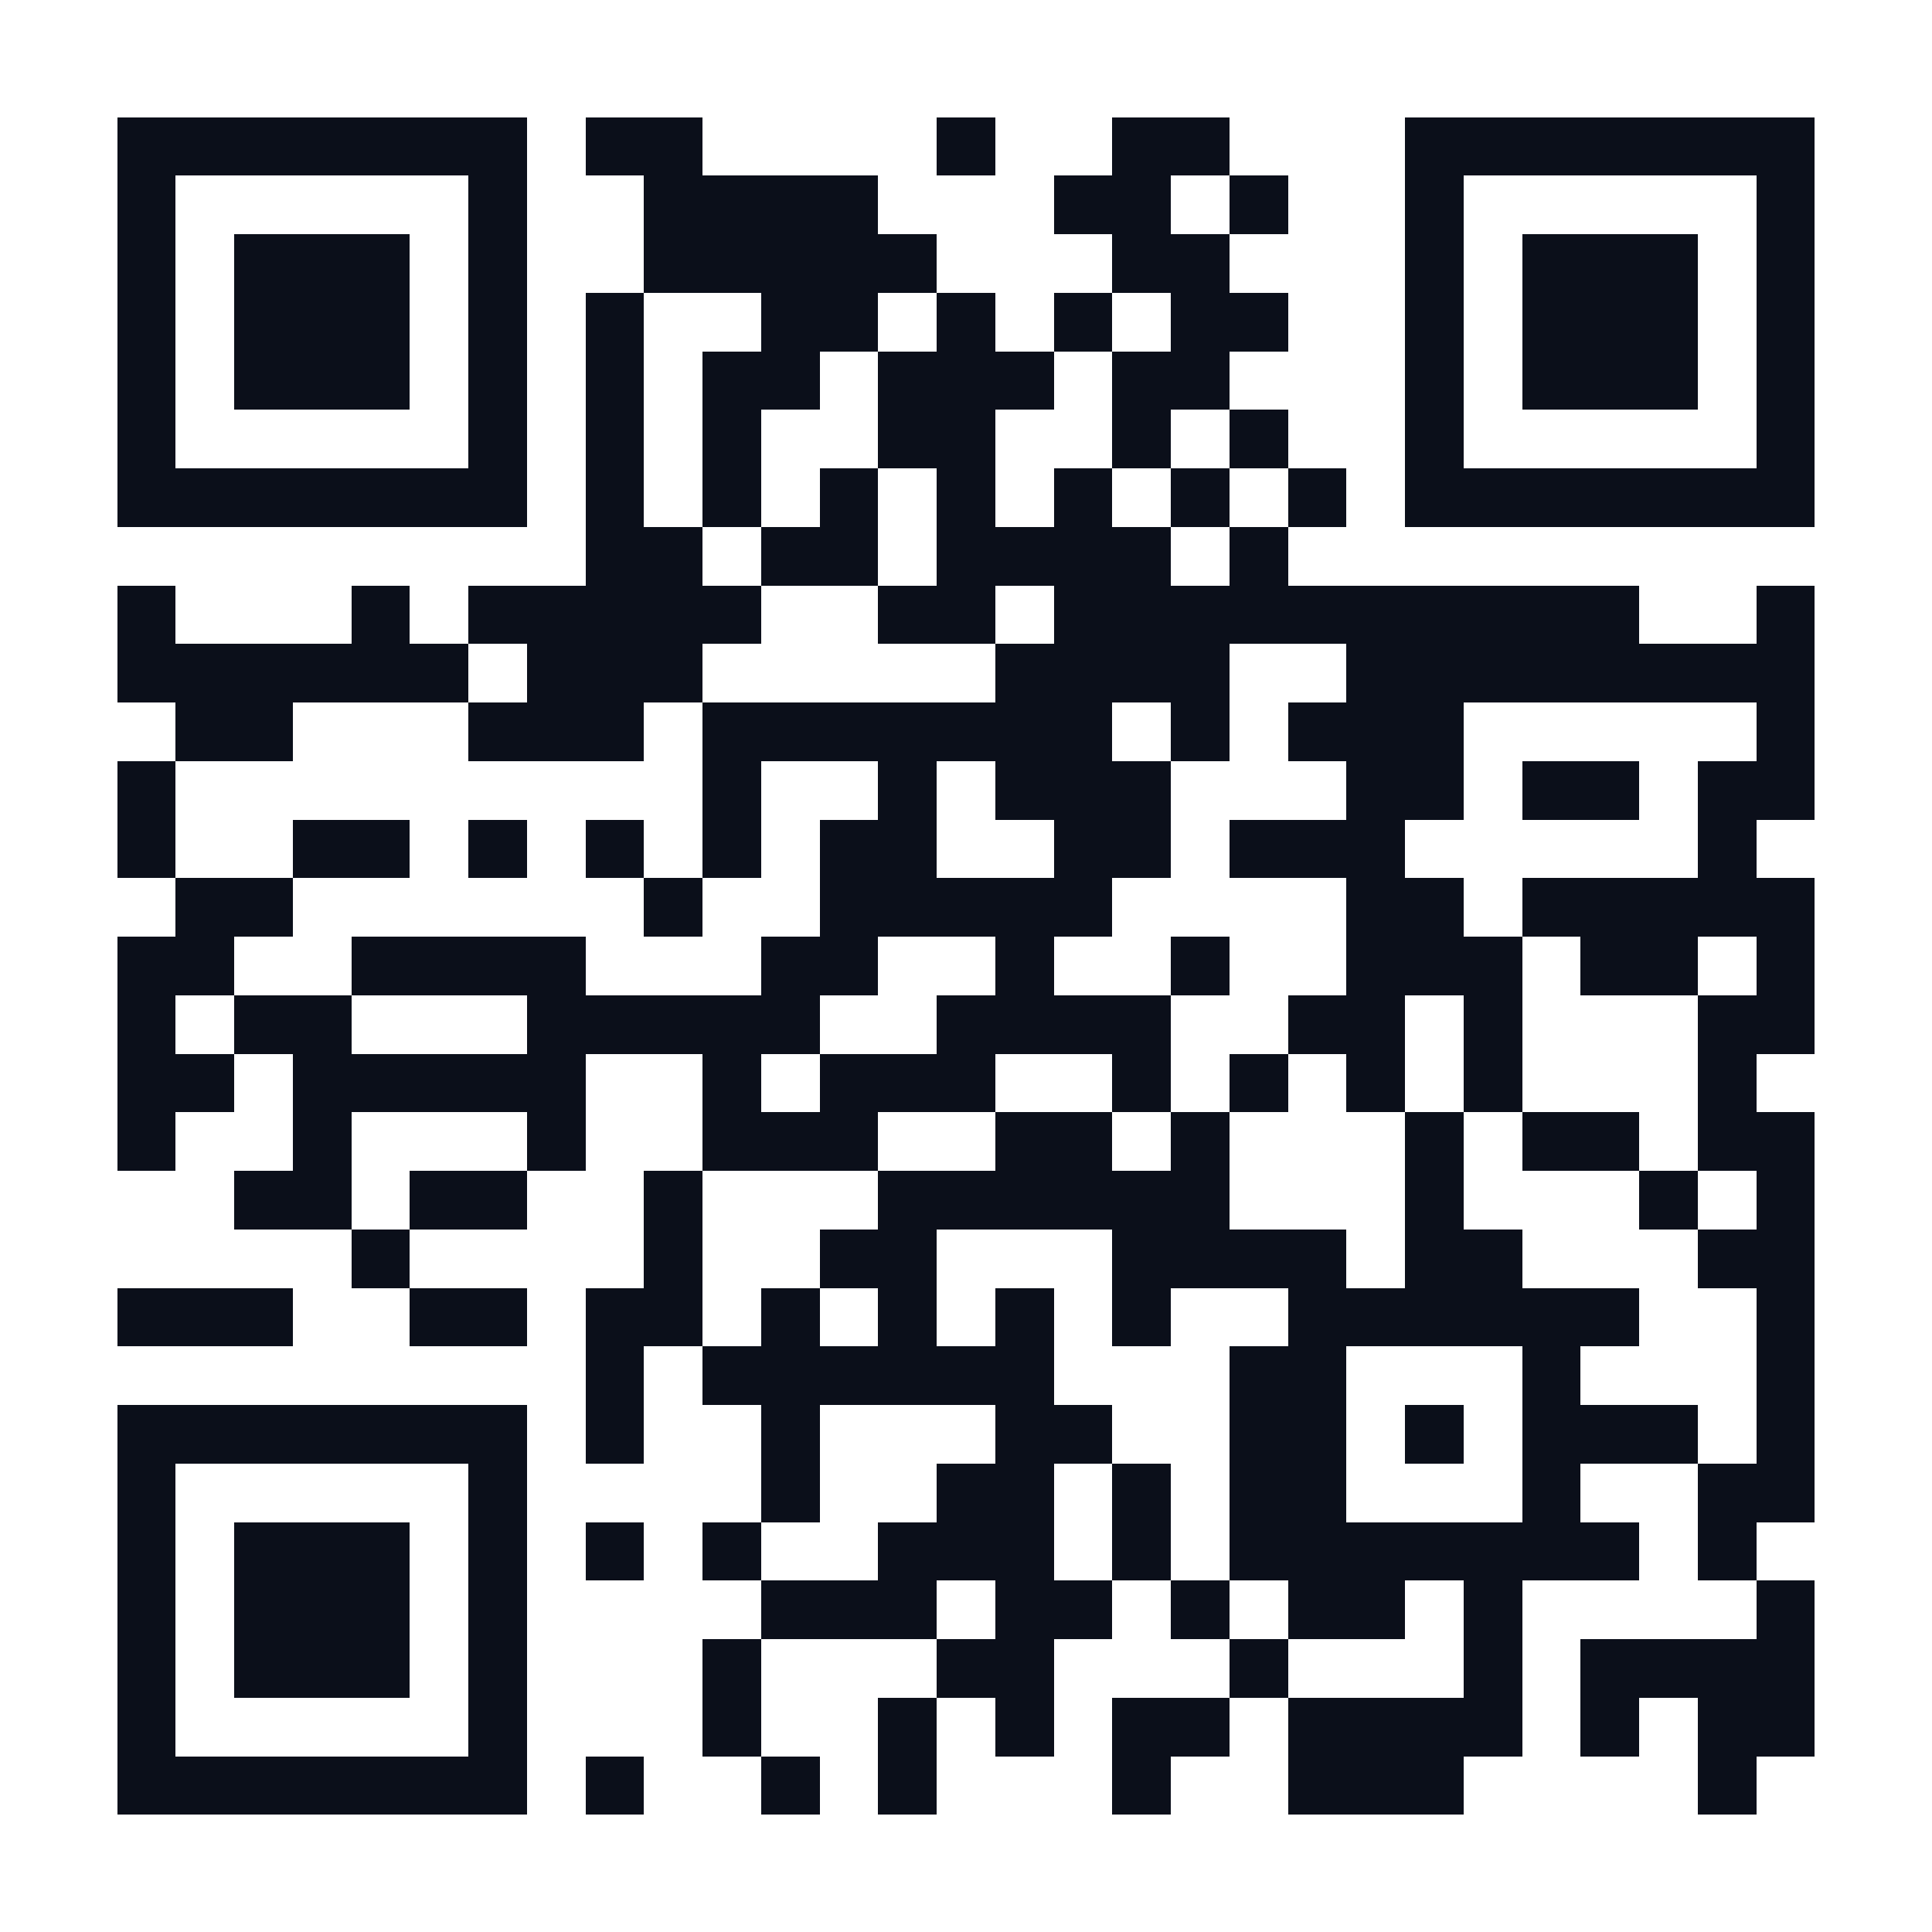
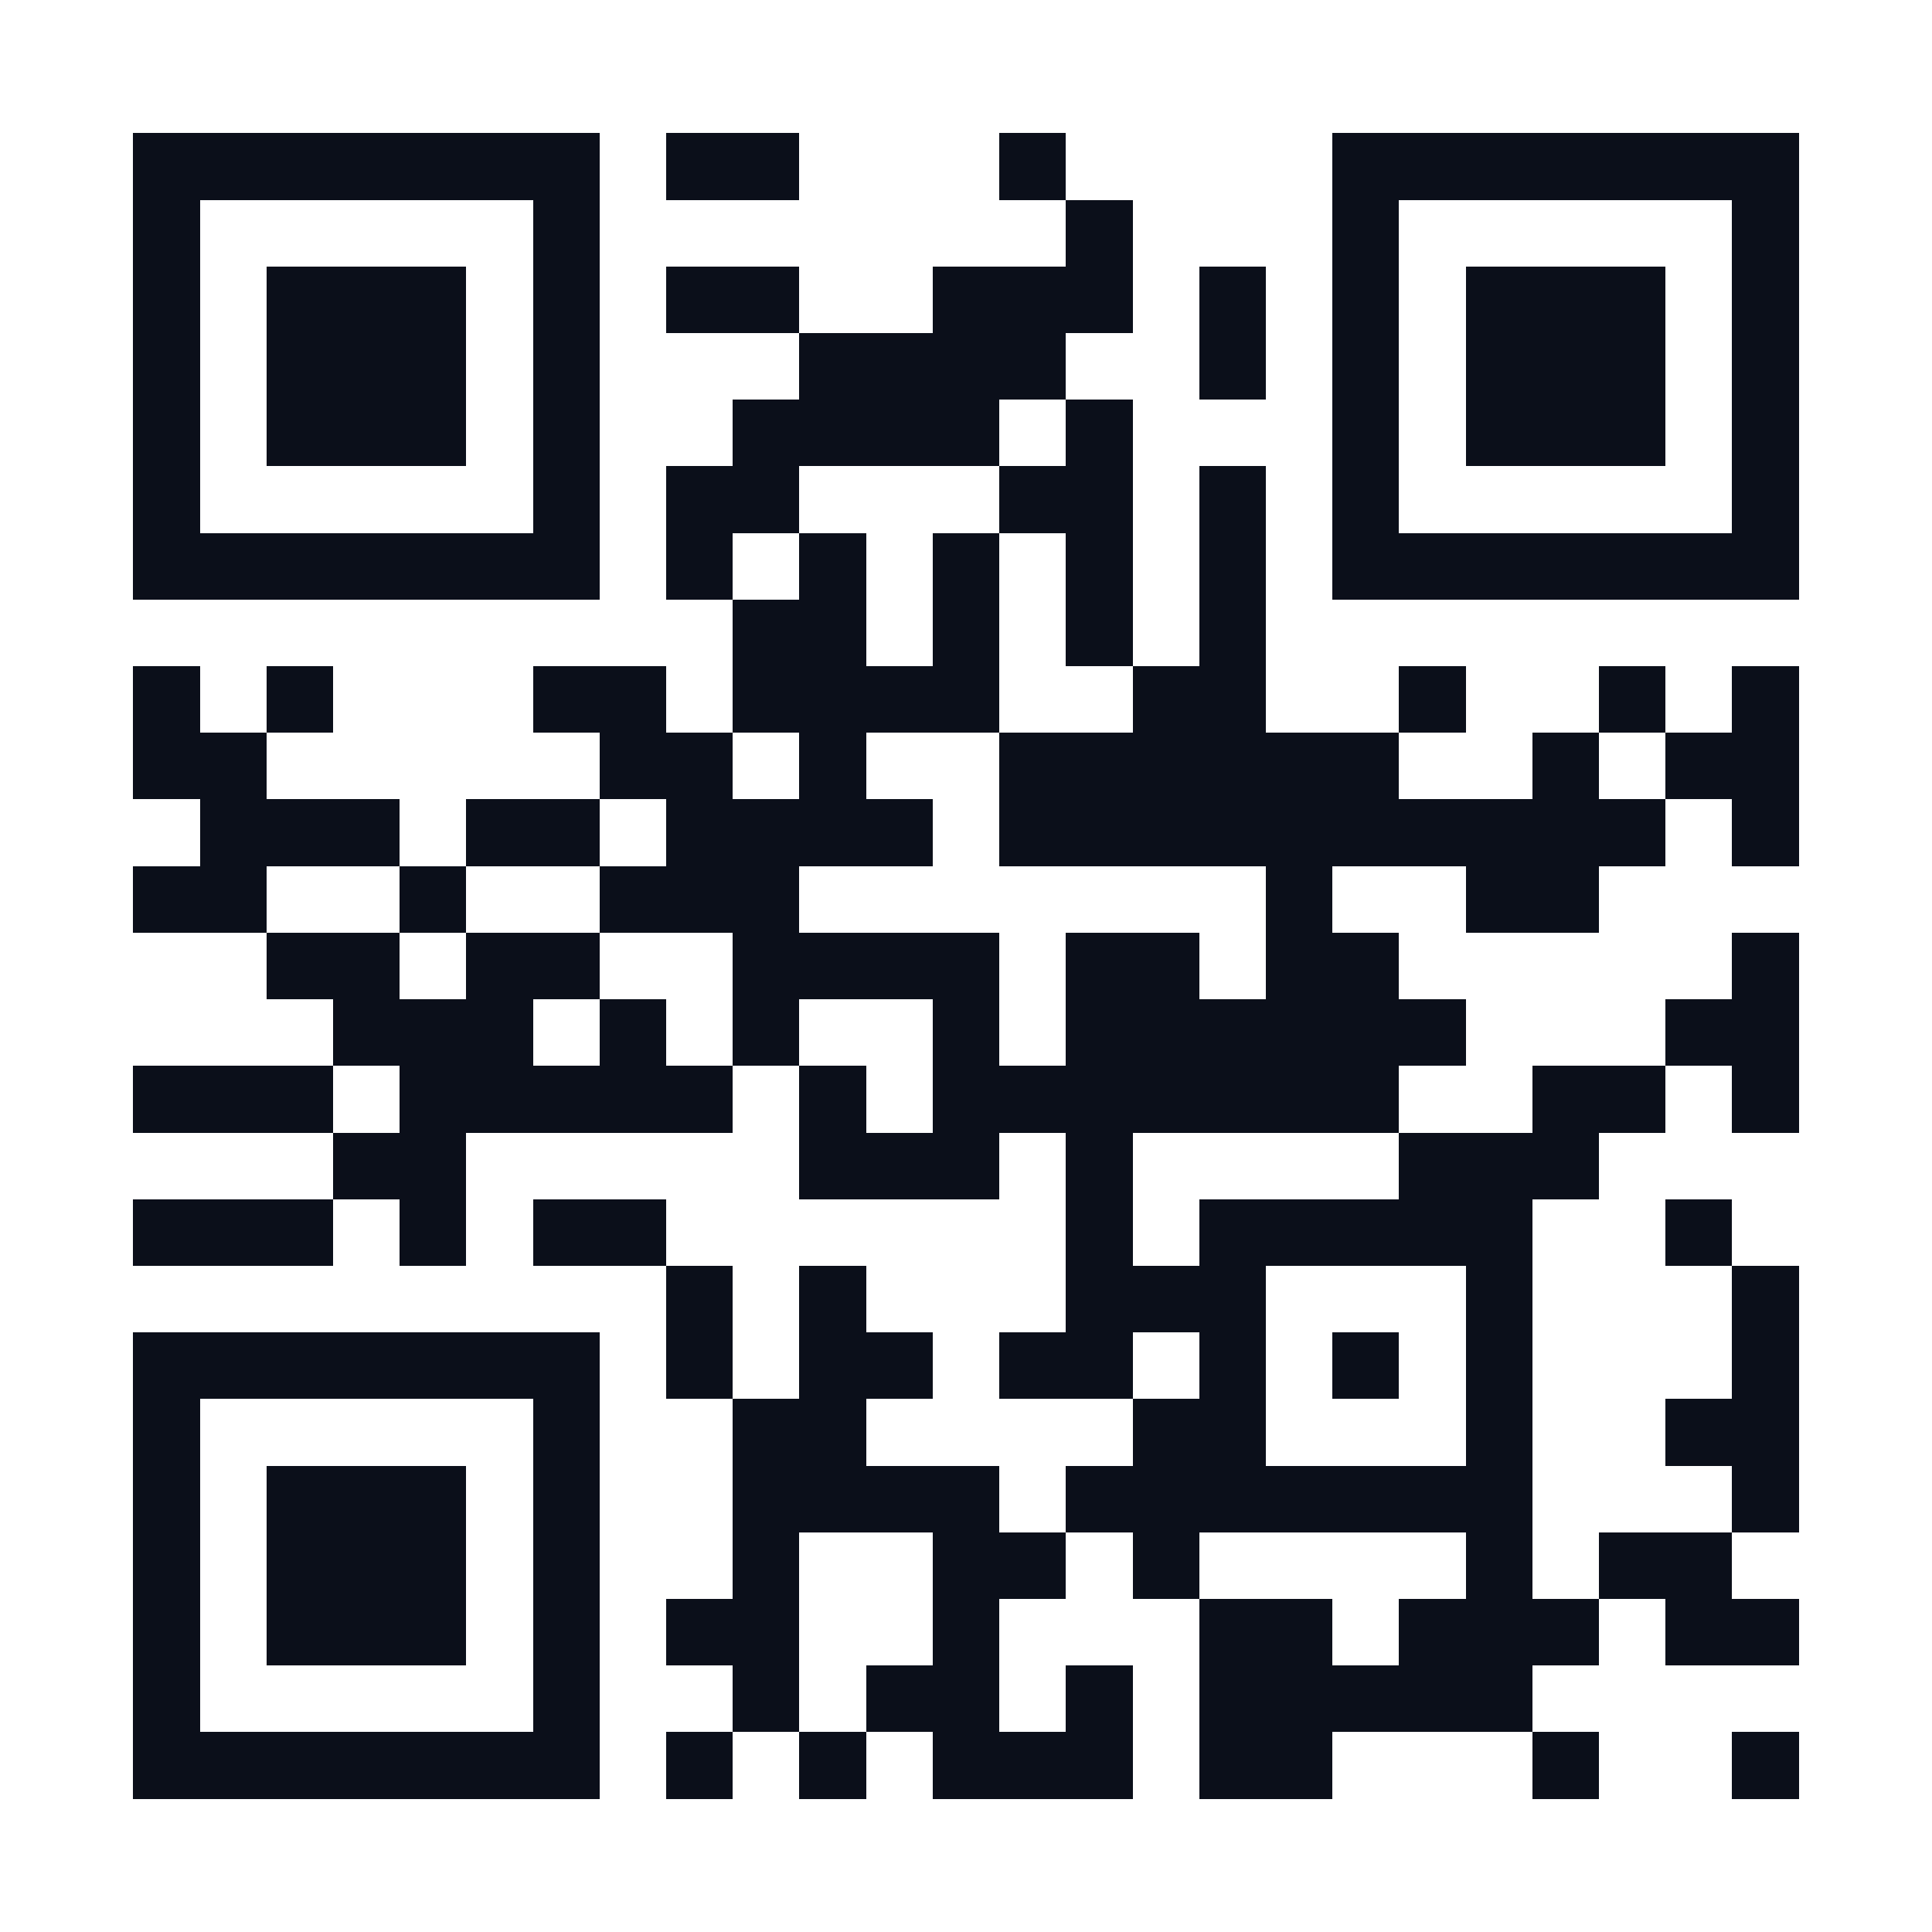
- <svg xmlns="http://www.w3.org/2000/svg" class="qr" role="img" aria-label="Código QR" viewBox="0 0 33 33" shape-rendering="crispEdges">
-   <path fill="#FFFFFF" d="M0 0h33v33H0z" />
-   <path stroke="#0B0F1A" d="M2 2.5h7m1 0h2m4 0h1m2 0h2m3 0h7M2 3.5h1m5 0h1m2 0h4m3 0h2m1 0h1m2 0h1m5 0h1M2 4.5h1m1 0h3m1 0h1m2 0h5m3 0h2m3 0h1m1 0h3m1 0h1M2 5.5h1m1 0h3m1 0h1m1 0h1m2 0h2m1 0h1m1 0h1m1 0h2m2 0h1m1 0h3m1 0h1M2 6.5h1m1 0h3m1 0h1m1 0h1m1 0h2m1 0h3m1 0h2m3 0h1m1 0h3m1 0h1M2 7.5h1m5 0h1m1 0h1m1 0h1m2 0h2m2 0h1m1 0h1m2 0h1m5 0h1M2 8.5h7m1 0h1m1 0h1m1 0h1m1 0h1m1 0h1m1 0h1m1 0h1m1 0h7M10 9.5h2m1 0h2m1 0h4m1 0h1M2 10.5h1m3 0h1m1 0h5m2 0h2m1 0h10m2 0h1M2 11.5h6m1 0h3m5 0h4m2 0h8M3 12.5h2m3 0h3m1 0h7m1 0h1m1 0h3m5 0h1M2 13.5h1m9 0h1m2 0h1m1 0h3m3 0h2m1 0h2m1 0h2M2 14.5h1m2 0h2m1 0h1m1 0h1m1 0h1m1 0h2m2 0h2m1 0h3m5 0h1M3 15.5h2m6 0h1m2 0h5m4 0h2m1 0h5M2 16.5h2m2 0h4m3 0h2m2 0h1m2 0h1m2 0h3m1 0h2m1 0h1M2 17.5h1m1 0h2m3 0h5m2 0h4m2 0h2m1 0h1m3 0h2M2 18.5h2m1 0h5m2 0h1m1 0h3m2 0h1m1 0h1m1 0h1m1 0h1m3 0h1M2 19.5h1m2 0h1m3 0h1m2 0h3m2 0h2m1 0h1m3 0h1m1 0h2m1 0h2M4 20.5h2m1 0h2m2 0h1m3 0h6m3 0h1m3 0h1m1 0h1M6 21.5h1m4 0h1m2 0h2m3 0h4m1 0h2m3 0h2M2 22.5h3m2 0h2m1 0h2m1 0h1m1 0h1m1 0h1m1 0h1m2 0h6m2 0h1M10 23.5h1m1 0h6m3 0h2m3 0h1m3 0h1M2 24.5h7m1 0h1m2 0h1m3 0h2m2 0h2m1 0h1m1 0h3m1 0h1M2 25.5h1m5 0h1m4 0h1m2 0h2m1 0h1m1 0h2m3 0h1m2 0h2M2 26.5h1m1 0h3m1 0h1m1 0h1m1 0h1m2 0h3m1 0h1m1 0h7m1 0h1M2 27.5h1m1 0h3m1 0h1m4 0h3m1 0h2m1 0h1m1 0h2m1 0h1m4 0h1M2 28.5h1m1 0h3m1 0h1m3 0h1m3 0h2m3 0h1m3 0h1m1 0h4M2 29.5h1m5 0h1m3 0h1m2 0h1m1 0h1m1 0h2m1 0h4m1 0h1m1 0h2M2 30.5h7m1 0h1m2 0h1m1 0h1m3 0h1m2 0h3m4 0h1" />
+ <svg xmlns="http://www.w3.org/2000/svg" class="qr" role="img" aria-label="Código QR" viewBox="0 0 29 29" shape-rendering="crispEdges">
+   <path fill="#FFFFFF" d="M0 0h29v29H0z" />
+   <path stroke="#0B0F1A" d="M2 2.5h7m1 0h2m3 0h1m4 0h7M2 3.5h1m5 0h1m7 0h1m3 0h1m5 0h1M2 4.5h1m1 0h3m1 0h1m1 0h2m2 0h3m1 0h1m1 0h1m1 0h3m1 0h1M2 5.5h1m1 0h3m1 0h1m3 0h4m2 0h1m1 0h1m1 0h3m1 0h1M2 6.5h1m1 0h3m1 0h1m2 0h4m1 0h1m3 0h1m1 0h3m1 0h1M2 7.5h1m5 0h1m1 0h2m3 0h2m1 0h1m1 0h1m5 0h1M2 8.5h7m1 0h1m1 0h1m1 0h1m1 0h1m1 0h1m1 0h7M11 9.5h2m1 0h1m1 0h1m1 0h1M2 10.5h1m1 0h1m3 0h2m1 0h4m2 0h2m2 0h1m2 0h1m1 0h1M2 11.5h2m5 0h2m1 0h1m2 0h6m2 0h1m1 0h2M3 12.5h3m1 0h2m1 0h4m1 0h10m1 0h1M2 13.5h2m2 0h1m2 0h3m7 0h1m2 0h2M4 14.5h2m1 0h2m2 0h4m1 0h2m1 0h2m5 0h1M5 15.5h3m1 0h1m1 0h1m2 0h1m1 0h6m3 0h2M2 16.5h3m1 0h5m1 0h1m1 0h7m2 0h2m1 0h1M5 17.5h2m5 0h3m1 0h1m4 0h3M2 18.5h3m1 0h1m1 0h2m6 0h1m1 0h5m2 0h1M10 19.5h1m1 0h1m3 0h3m3 0h1m3 0h1M2 20.5h7m1 0h1m1 0h2m1 0h2m1 0h1m1 0h1m1 0h1m3 0h1M2 21.5h1m5 0h1m2 0h2m4 0h2m3 0h1m2 0h2M2 22.5h1m1 0h3m1 0h1m2 0h4m1 0h7m3 0h1M2 23.5h1m1 0h3m1 0h1m2 0h1m2 0h2m1 0h1m4 0h1m1 0h2M2 24.5h1m1 0h3m1 0h1m1 0h2m2 0h1m3 0h2m1 0h3m1 0h2M2 25.5h1m5 0h1m2 0h1m1 0h2m1 0h1m1 0h5M2 26.5h7m1 0h1m1 0h1m1 0h3m1 0h2m3 0h1m2 0h1" />
</svg>
